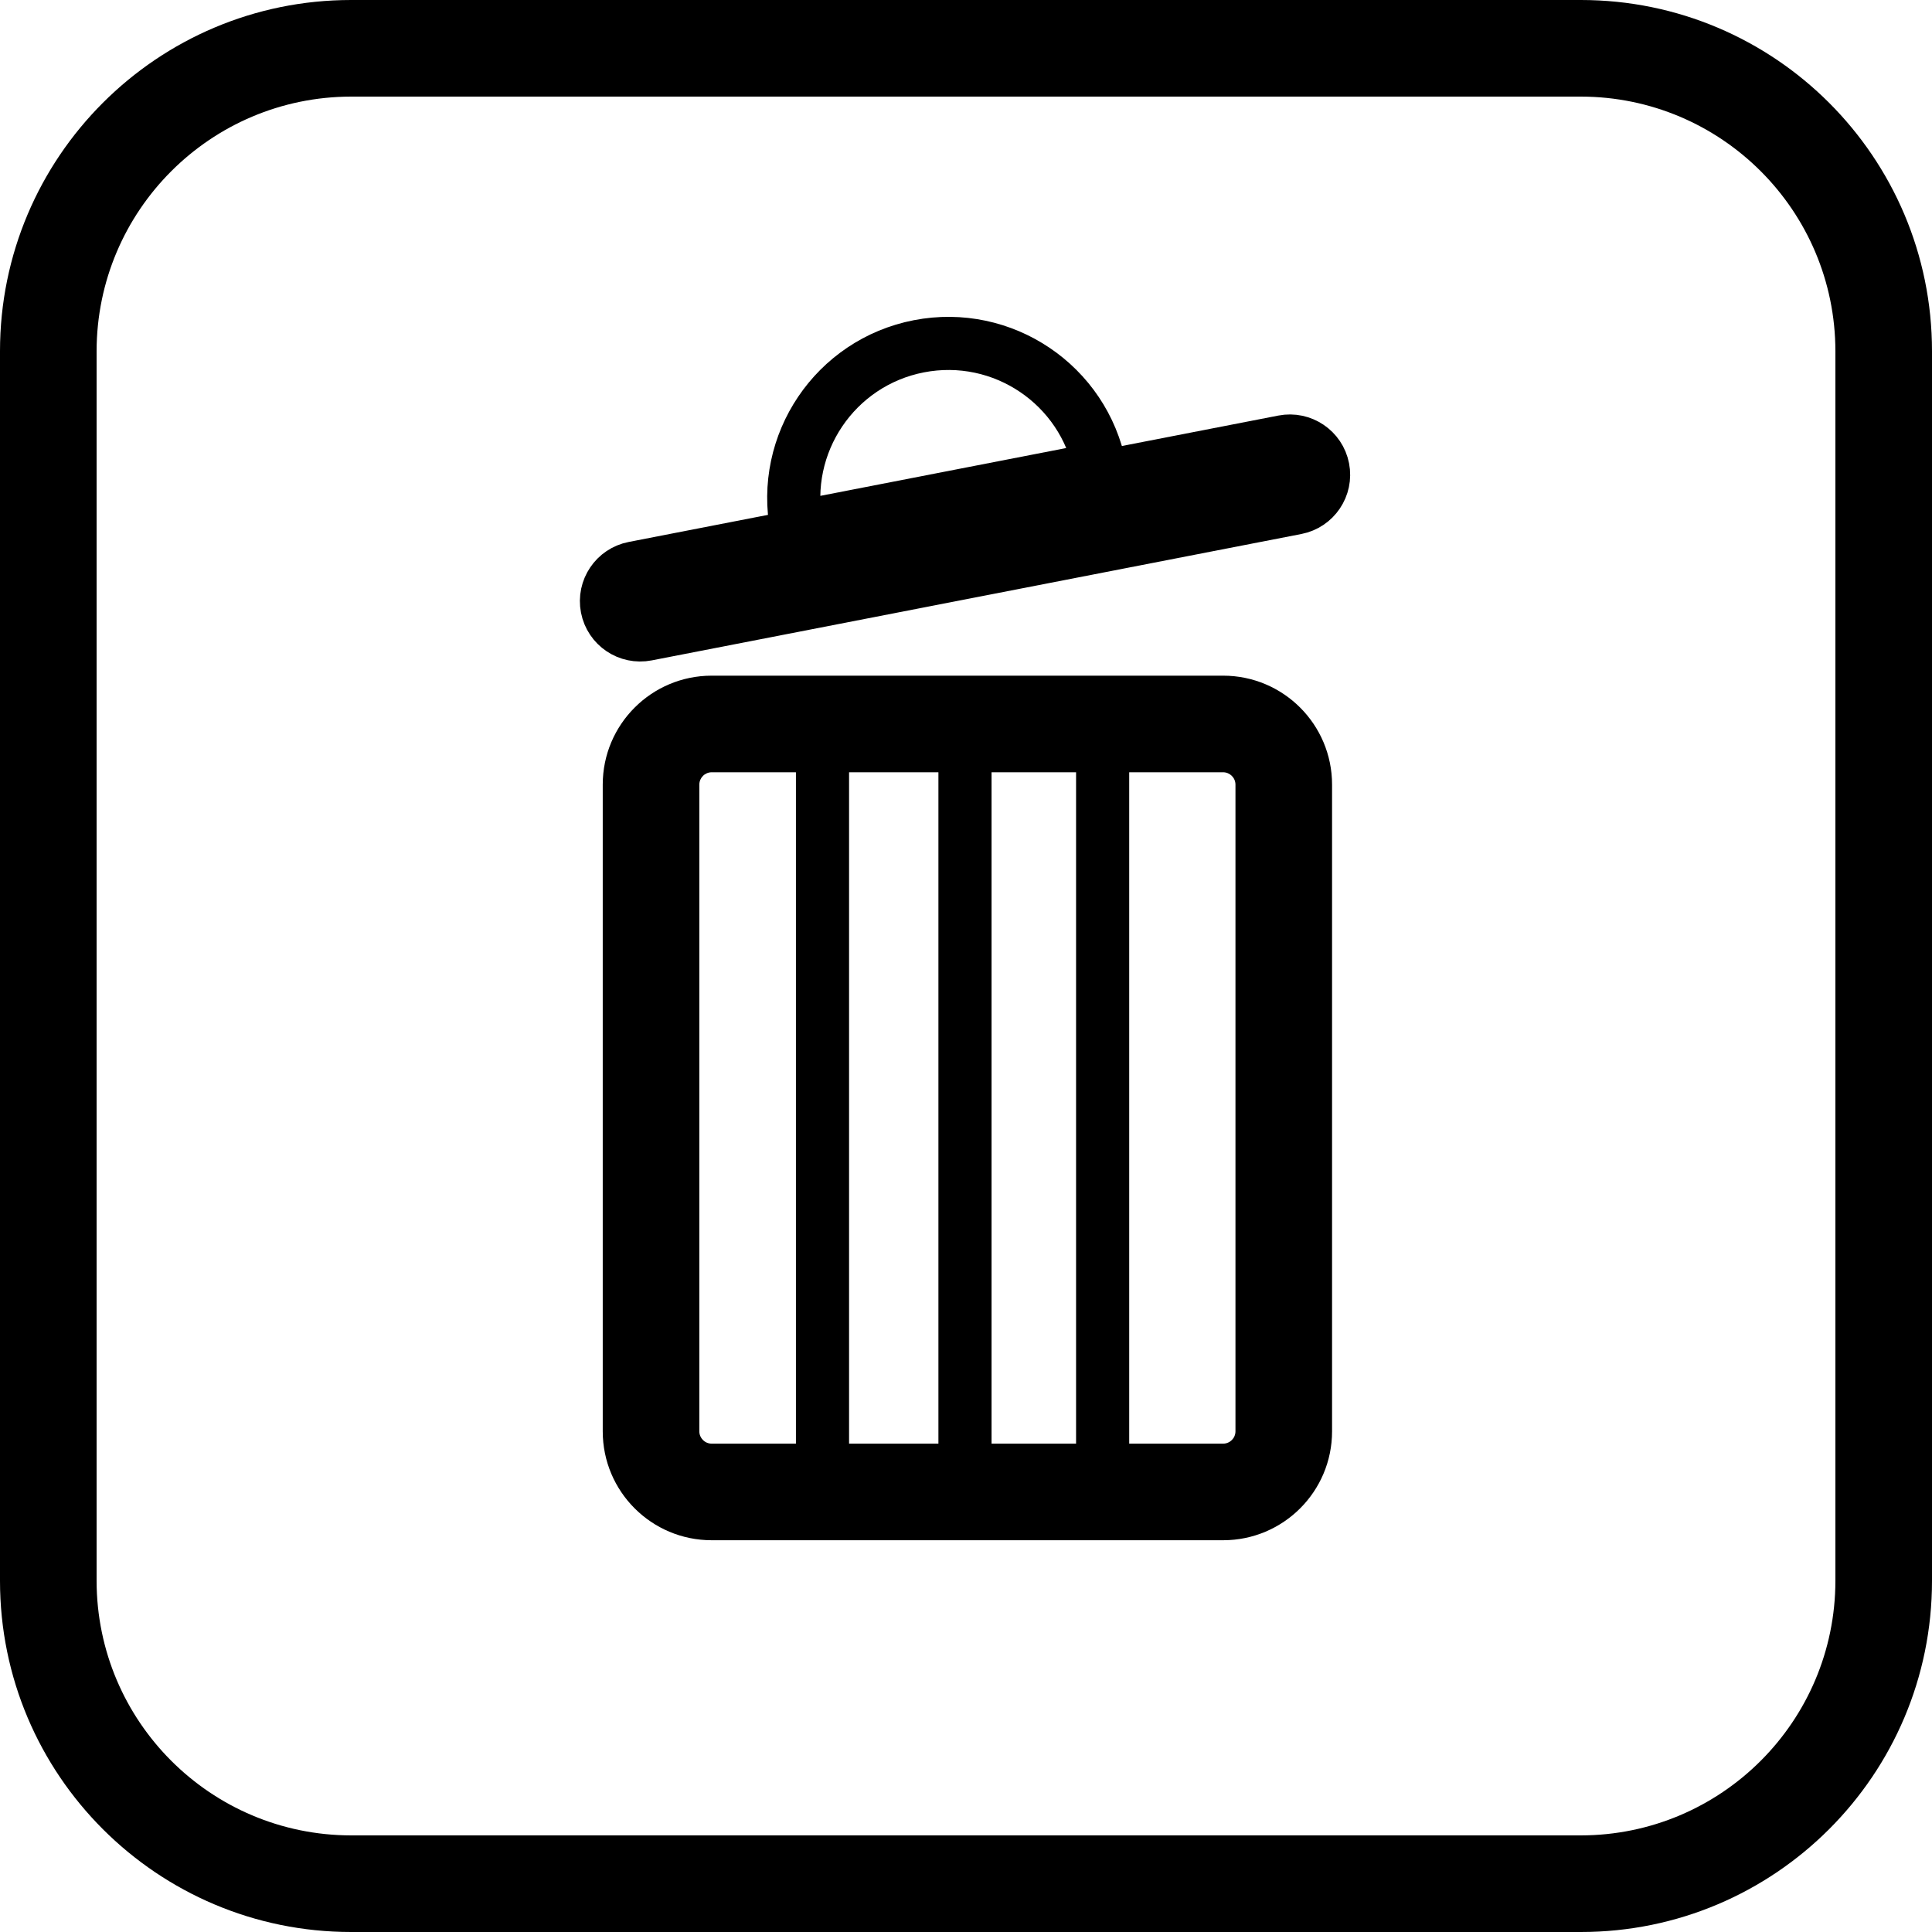
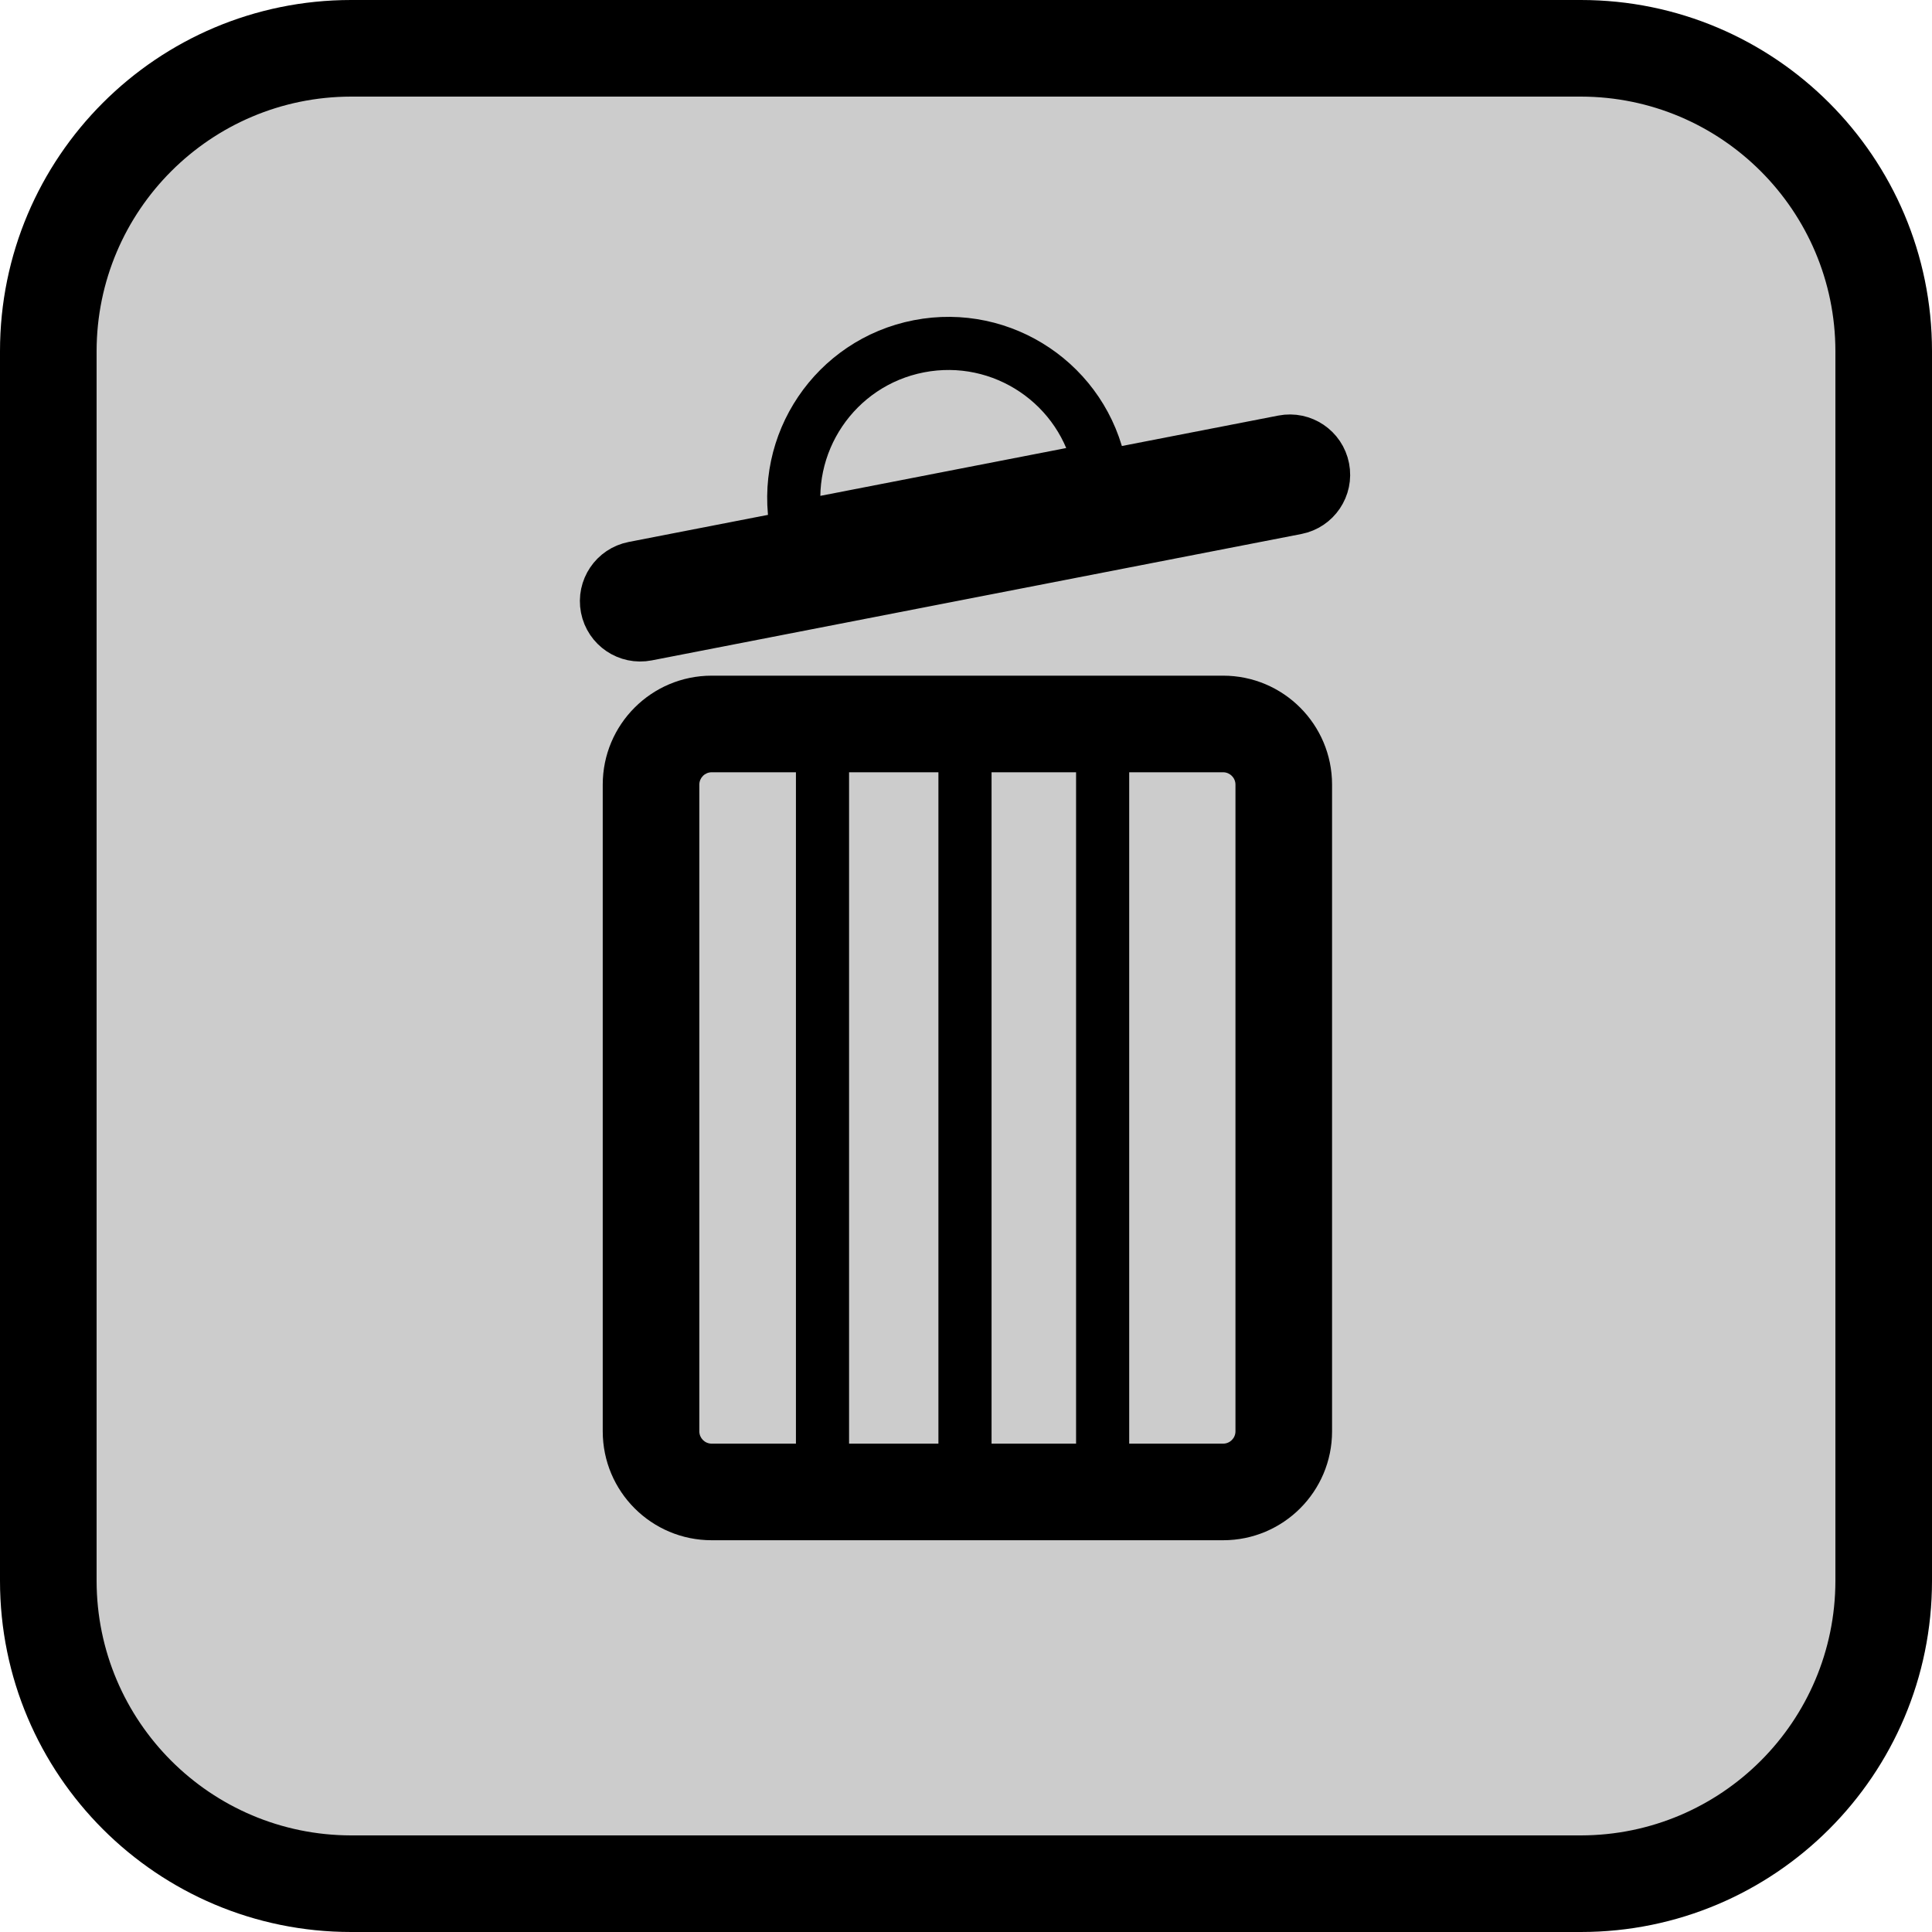
<svg xmlns="http://www.w3.org/2000/svg" viewBox="0 0 400 400">
  <defs>
-     <style>.cls-1,.cls-3{fill:none;}.cls-1,.cls-2,.cls-3{stroke:#000;stroke-miterlimit:10;stroke-width:11px;}.cls-3{fill-rule:evenodd;}</style>
+     <style>.cls-1{fill:#ccc;}.cls-2,.cls-4{fill:none;}.cls-2,.cls-3,.cls-4{stroke:#000;stroke-miterlimit:10;stroke-width:11px;}.cls-4{fill-rule:evenodd;}</style>
  </defs>
+   <g id="border">
+     <g id="border-2" data-name="border">
+       <rect class="cls-1" x="10" y="10" width="380" height="380" rx="62.7" />
+       <path d="M327.3,20A52.76,52.76,0,0,1,380,72.7V327.3A52.76,52.76,0,0,1,327.3,380H72.7A52.76,52.76,0,0,1,20,327.3V72.7A52.76,52.76,0,0,1,72.7,20H327.3m0-20H72.7A72.7,72.7,0,0,0,0,72.7V327.3A72.7,72.7,0,0,0,72.7,400H327.3A72.7,72.7,0,0,0,400,327.3V72.7A72.7,72.7,0,0,0,327.3,0Z" />
+     </g>
+   </g>
  <g id="base">
    <g id="base-2" data-name="base">
+       <rect class="cls-1" x="134.79" y="149.89" width="131" height="159" rx="12.55" />
      <path d="M253.24,159.89a2.56,2.56,0,0,1,2.55,2.56V296.34a2.55,2.55,0,0,1-2.55,2.55H147.34a2.55,2.55,0,0,1-2.55-2.55V162.45a2.56,2.56,0,0,1,2.55-2.56h105.9m0-20H147.34a22.56,22.56,0,0,0-22.55,22.56V296.34a22.55,22.55,0,0,0,22.55,22.55h105.9a22.55,22.55,0,0,0,22.55-22.55V162.45a22.56,22.56,0,0,0-22.55-22.56Z" />
-       <line class="cls-1" x1="199.79" y1="302.89" x2="199.79" y2="157.89" />
-       <line class="cls-1" x1="228.29" y1="302.89" x2="228.29" y2="157.89" />
-       <line class="cls-1" x1="170.29" y1="302.89" x2="170.29" y2="157.89" />
+       <line class="cls-2" x1="199.79" y1="302.89" x2="199.79" y2="157.89" />
+       <line class="cls-2" x1="228.29" y1="302.89" x2="228.29" y2="157.89" />
+       <line class="cls-2" x1="170.29" y1="302.89" x2="170.29" y2="157.89" />
    </g>
  </g>
  <g id="top">
    <g id="lid">
-       <rect class="cls-2" x="124.29" y="104.41" width="151" height="13.98" rx="6.99" transform="translate(-17.59 40.19) rotate(-11.01)" />
-       <path class="cls-3" d="M227.76,97l-62.83,12.22A32,32,0,0,1,227.76,97Z" />
-     </g>
-   </g>
-   <g id="border">
-     <g id="border-2" data-name="border">
-       <path d="M327.3,20A52.76,52.76,0,0,1,380,72.7V327.3A52.76,52.76,0,0,1,327.3,380H72.7A52.76,52.76,0,0,1,20,327.3V72.7A52.76,52.76,0,0,1,72.7,20H327.3m0-20H72.7A72.7,72.7,0,0,0,0,72.7V327.3A72.7,72.7,0,0,0,72.7,400H327.3A72.7,72.7,0,0,0,400,327.3V72.7A72.7,72.7,0,0,0,327.3,0Z" />
+       <rect class="cls-3" x="124.29" y="104.41" width="151" height="13.98" rx="6.99" transform="translate(-17.59 40.19) rotate(-11.01)" />
+       <path class="cls-4" d="M227.76,97l-62.83,12.22A32,32,0,0,1,227.76,97Z" />
    </g>
  </g>
</svg>
